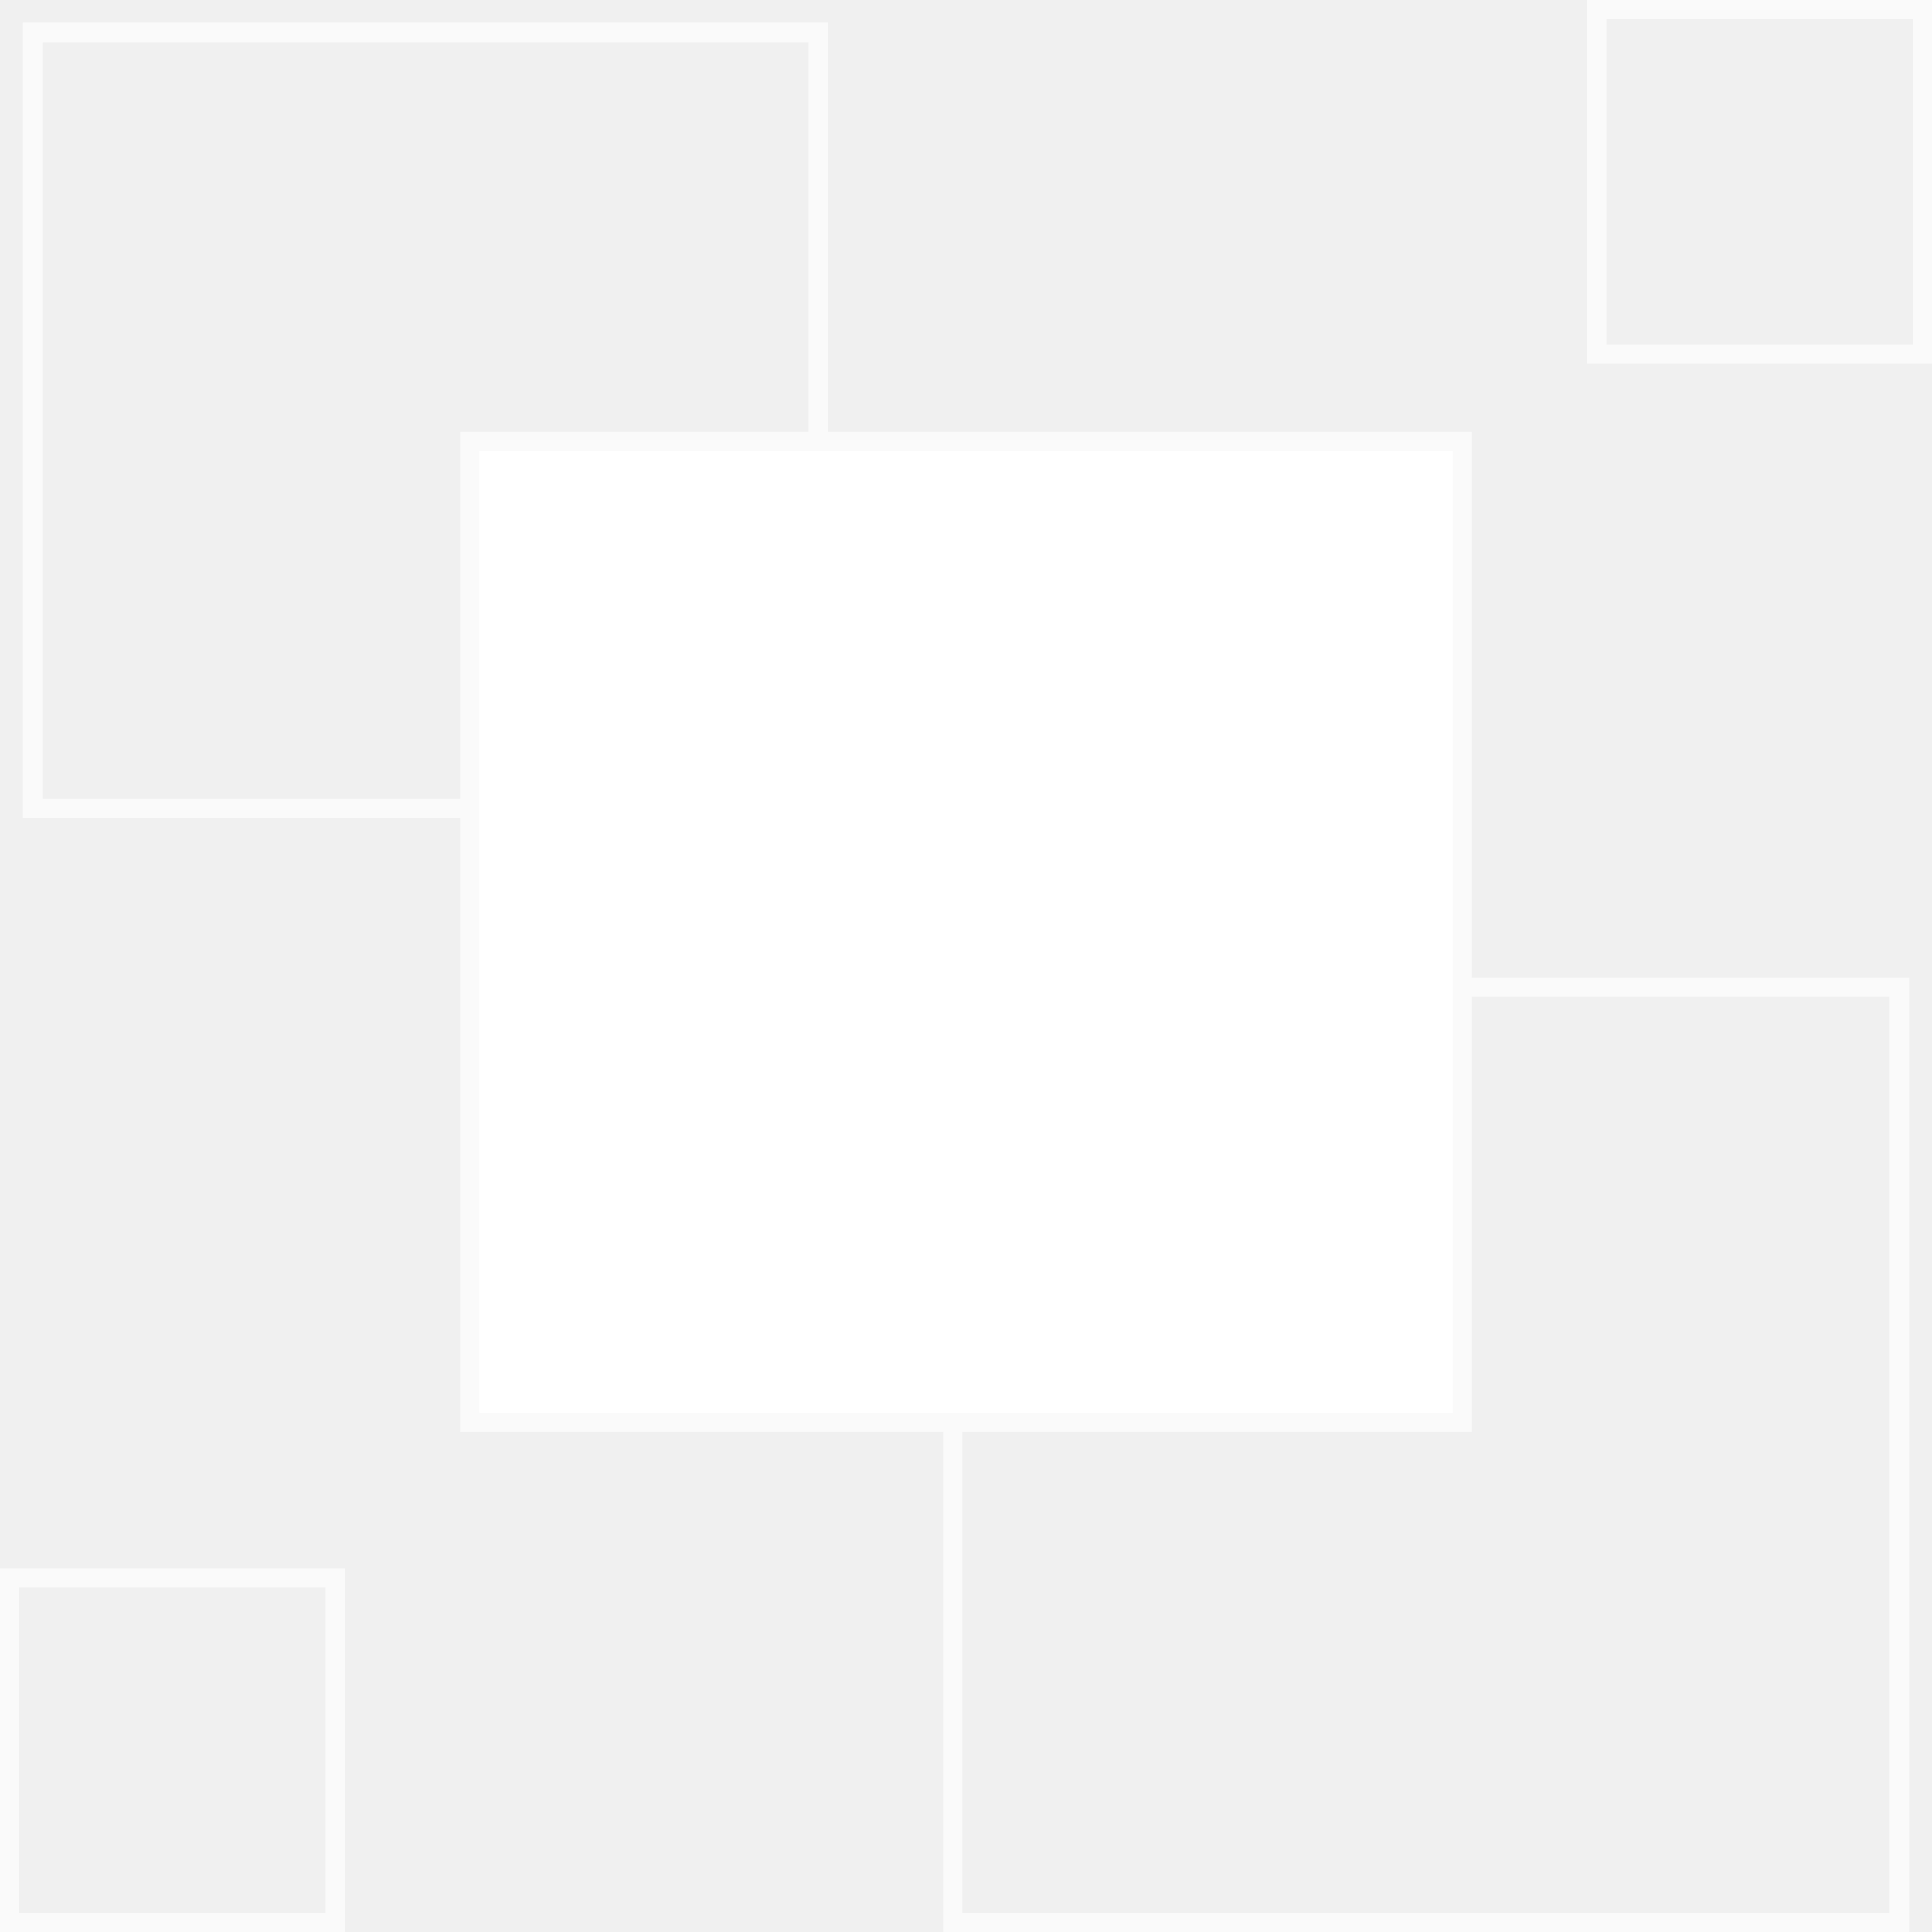
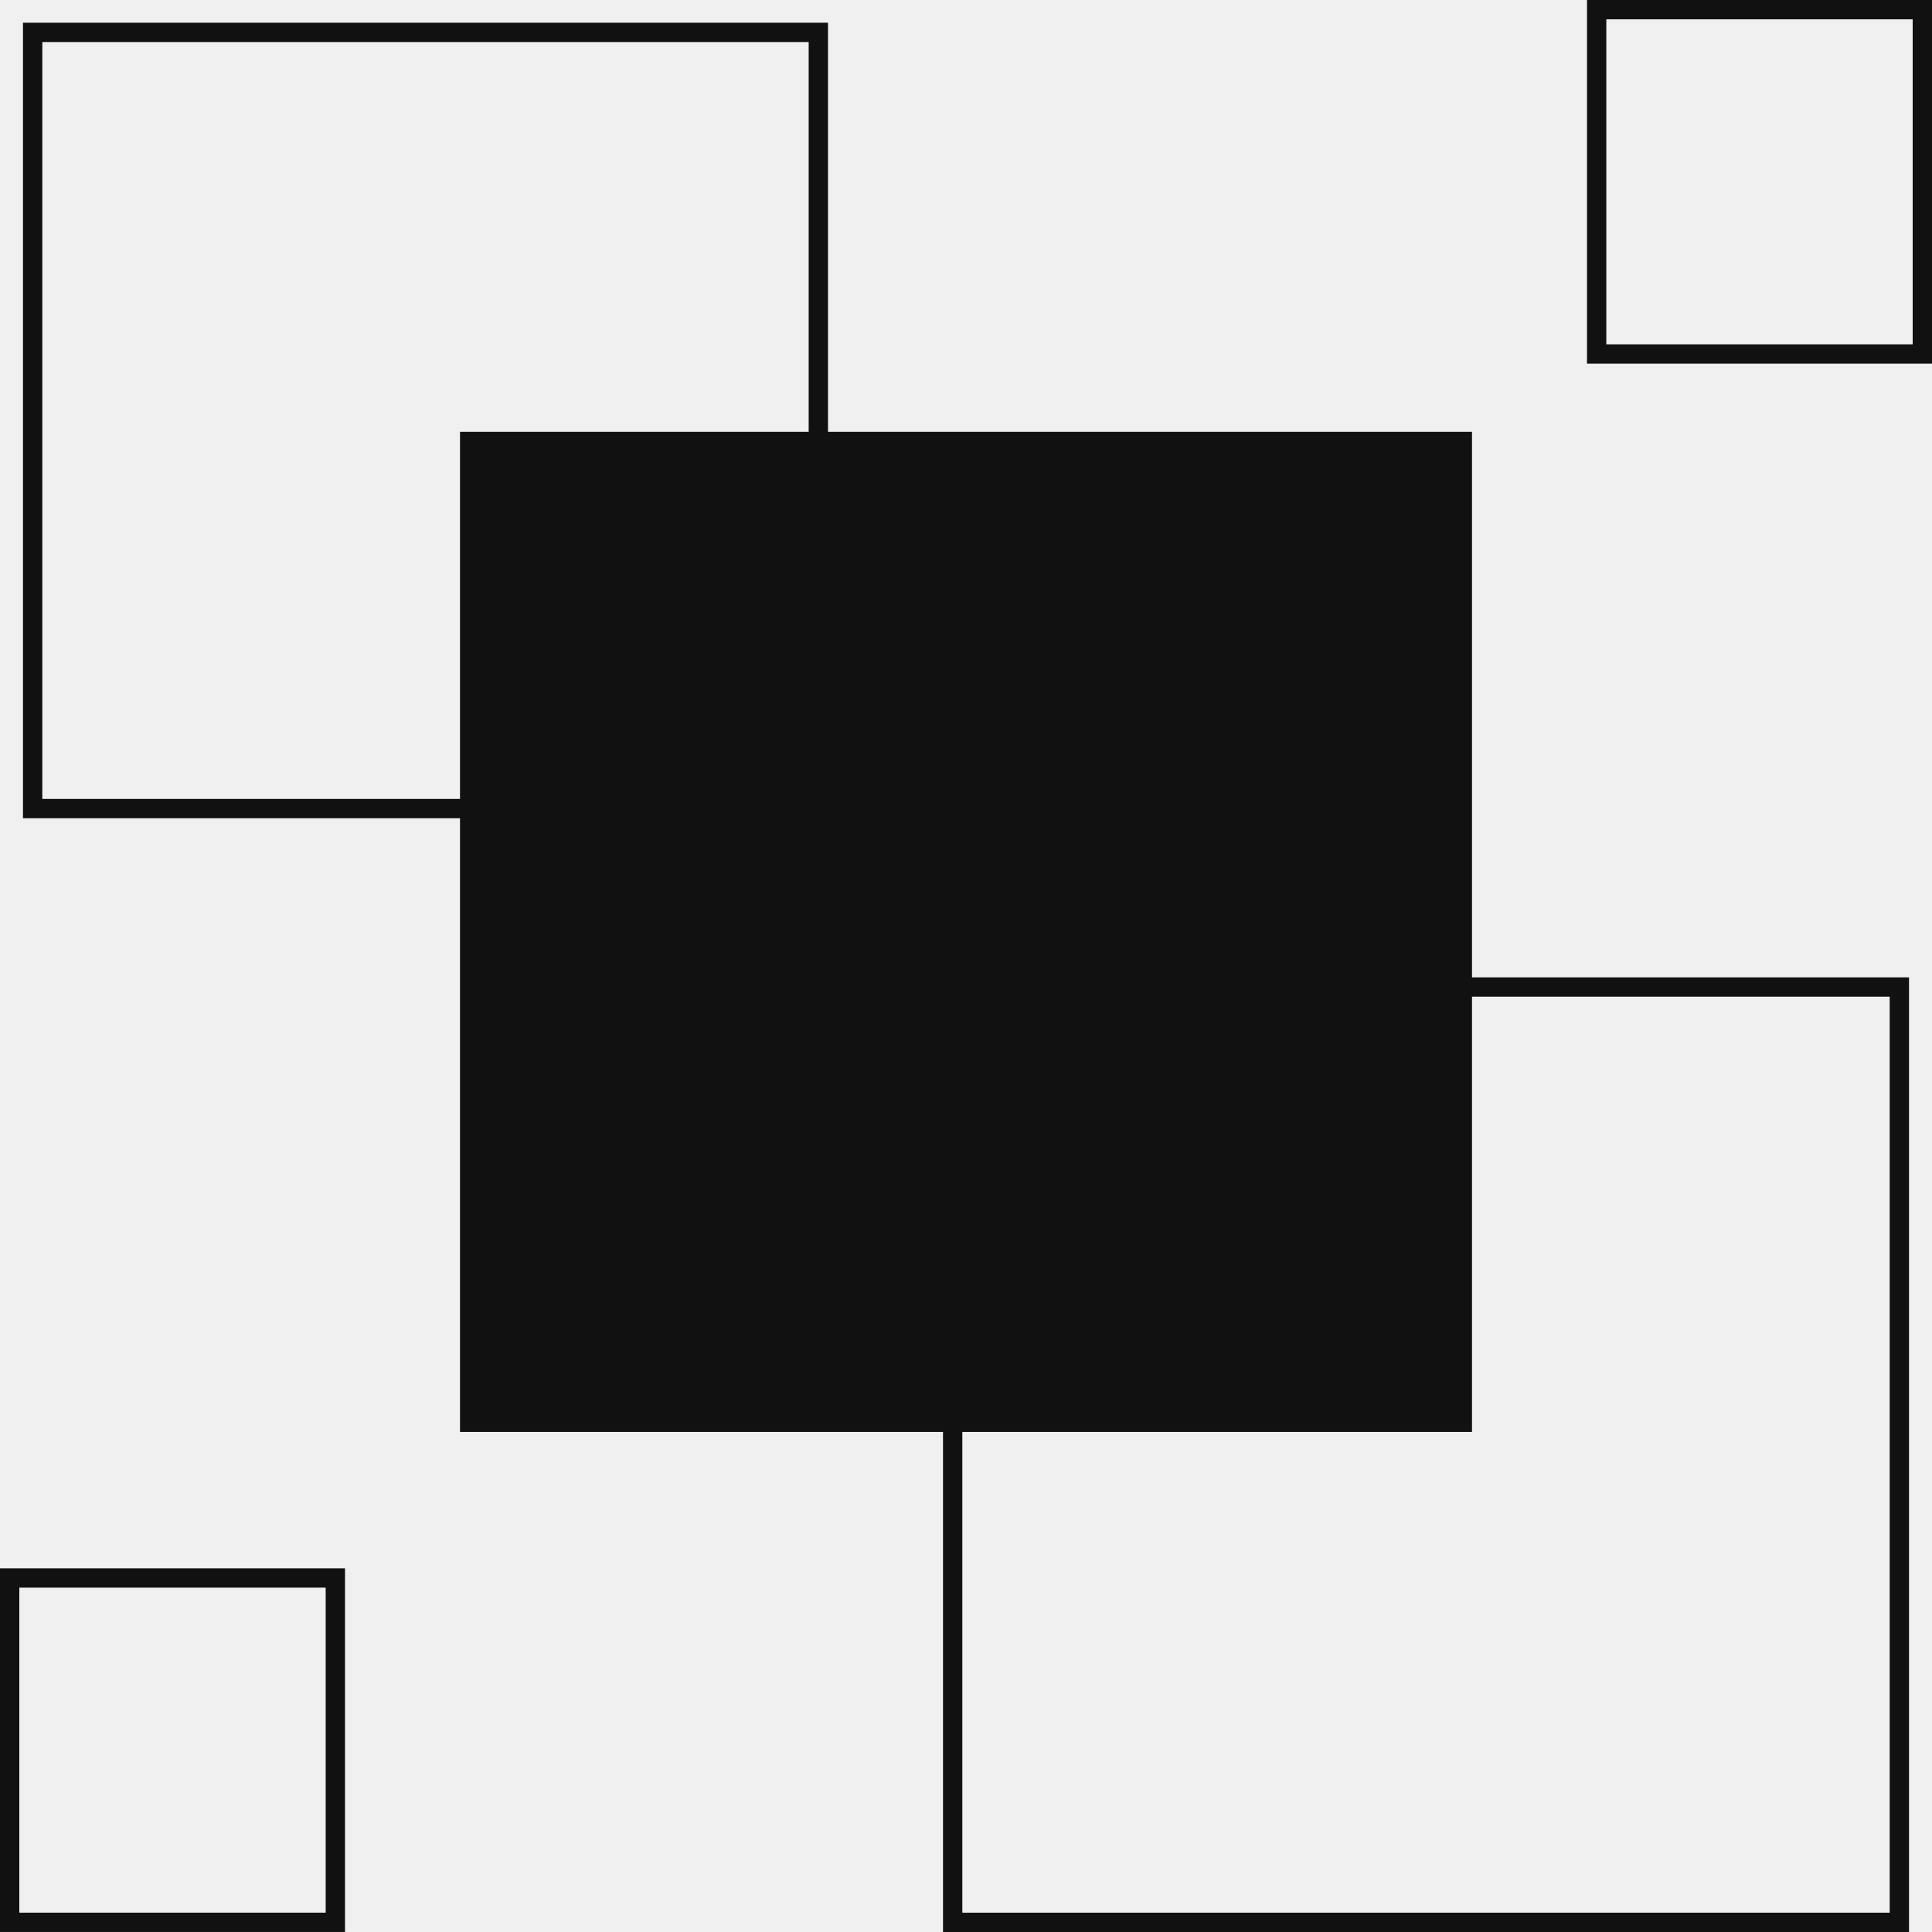
<svg xmlns="http://www.w3.org/2000/svg" width="100" height="100" viewBox="0 0 100 100" fill="none">
-   <rect x="82.643" y="0.5" width="16.857" height="17.823" stroke="#FAFAFA" />
-   <rect x="0.5" y="81.676" width="16.857" height="17.823" stroke="#FAFAFA" />
-   <rect x="49.31" y="51.088" width="49" height="48.412" stroke="#FAFAFA" />
-   <rect x="1.69" y="1.676" width="40.667" height="40.176" stroke="#FAFAFA" />
-   <rect x="24.31" y="22.852" width="51.381" height="50.765" fill="white" stroke="#FAFAFA" />
+   <rect x="82.643" y="0.5" width="16.857" height="17.823" stroke="#111111" />
+   <rect x="0.5" y="81.676" width="16.857" height="17.823" stroke="#111111" />
+   <rect x="49.31" y="51.088" width="49" height="48.412" stroke="#111111" />
+   <rect x="1.69" y="1.676" width="40.667" height="40.176" stroke="#111111" />
+   <rect x="24.31" y="22.852" width="51.381" height="50.765" fill="#111111" stroke="#111111" />
</svg>
